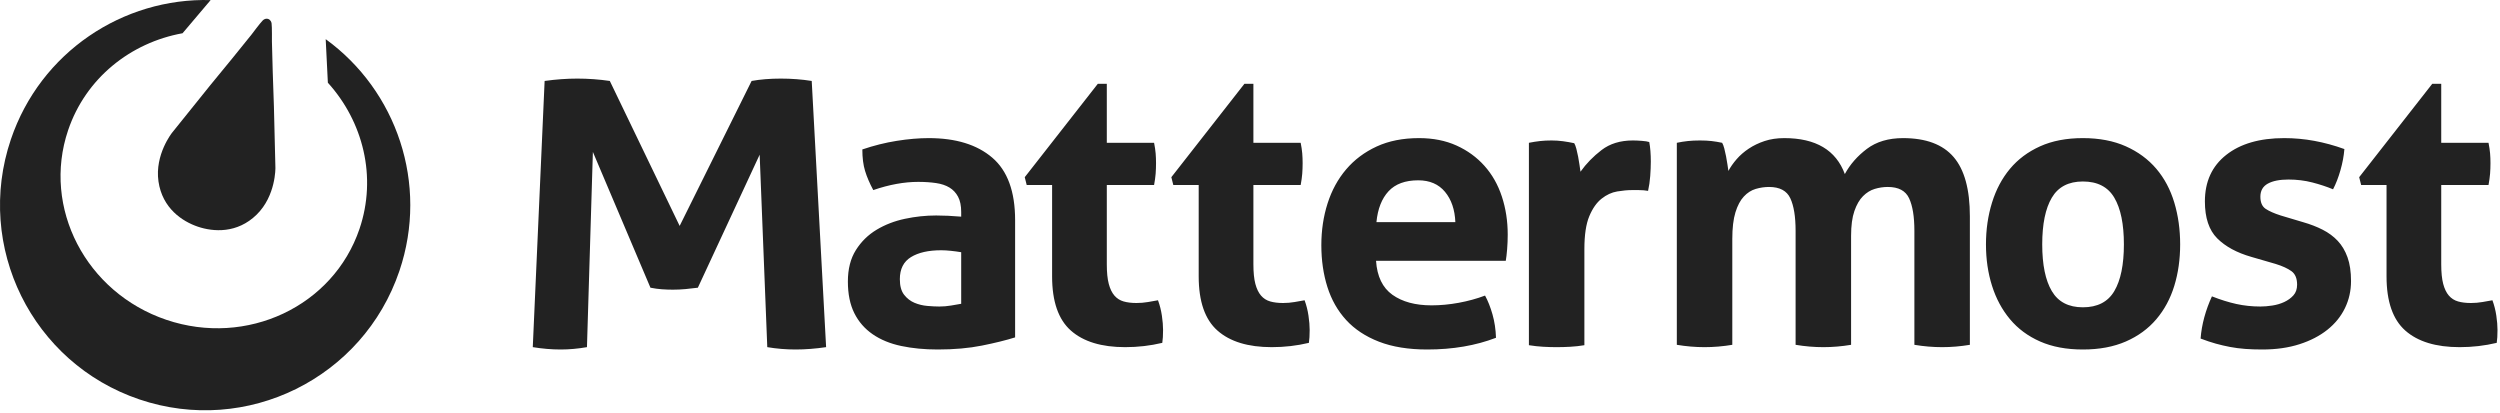
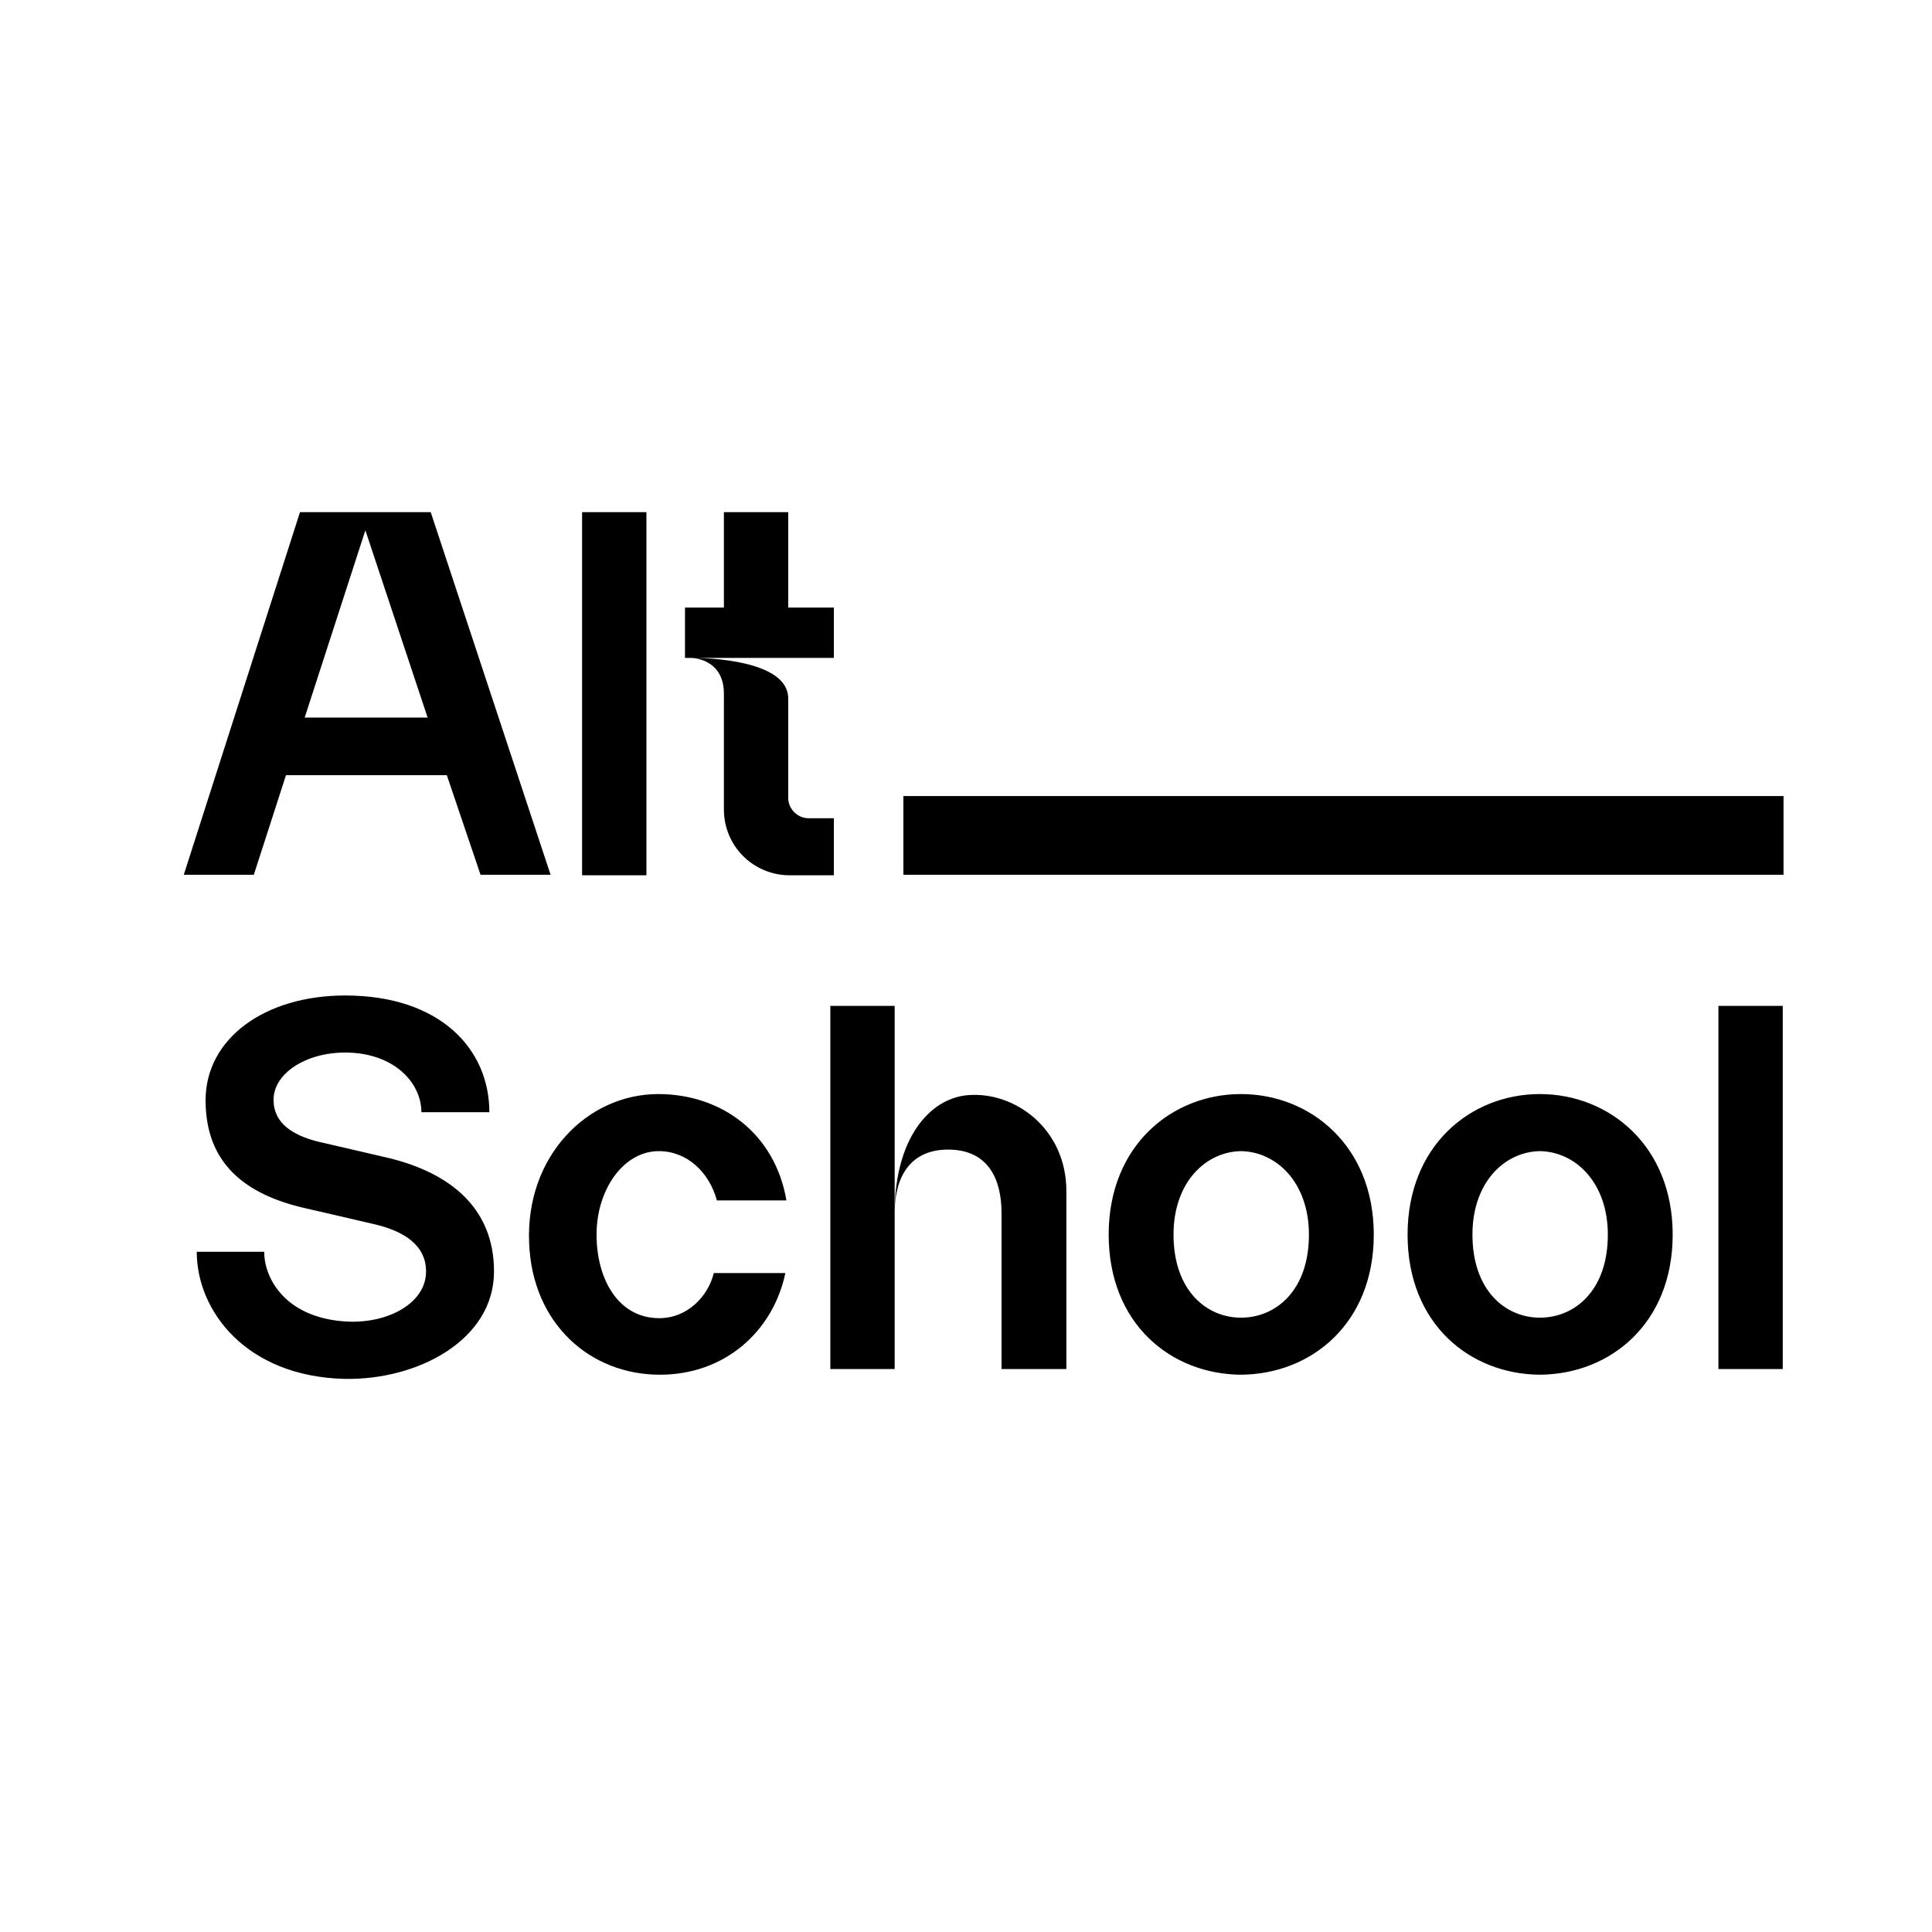
- <svg xmlns="http://www.w3.org/2000/svg" width="100%" height="100%" viewBox="0 0 1001 165" version="1.1" xml:space="preserve" style="fill-rule:evenodd;clip-rule:evenodd;stroke-linejoin:round;stroke-miterlimit:1.414;">
-   <g>
-     <path d="M384.862,84.87c0,-2.501 -0.418,-4.536 -1.253,-6.102c-0.833,-1.562 -1.981,-2.79 -3.441,-3.674c-1.46,-0.888 -3.26,-1.489 -5.397,-1.8c-2.139,-0.313 -4.512,-0.469 -7.12,-0.469c-5.632,0 -11.628,1.094 -17.991,3.284c-1.461,-2.712 -2.555,-5.268 -3.284,-7.666c-0.73,-2.398 -1.097,-5.266 -1.097,-8.605c4.59,-1.564 9.178,-2.711 13.768,-3.441c4.588,-0.73 8.867,-1.096 12.828,-1.096c10.848,0 19.322,2.607 25.424,7.824c6.101,5.215 9.152,13.557 9.152,25.03l0,46.934c-3.651,1.147 -8.084,2.243 -13.299,3.286c-5.213,1.043 -11.107,1.565 -17.678,1.565c-5.319,0 -10.196,-0.47 -14.629,-1.409c-4.432,-0.938 -8.24,-2.504 -11.418,-4.694c-3.183,-2.188 -5.633,-5.005 -7.356,-8.447c-1.719,-3.443 -2.58,-7.666 -2.58,-12.673c0,-5.005 1.069,-9.203 3.207,-12.593c2.138,-3.389 4.903,-6.102 8.291,-8.135c3.391,-2.034 7.171,-3.494 11.344,-4.381c4.172,-0.887 8.343,-1.33 12.515,-1.33c3.025,0 6.362,0.158 10.014,0.469l0,-1.877Zm0,16.115c-1.253,-0.209 -2.608,-0.393 -4.07,-0.548c-1.46,-0.156 -2.761,-0.234 -3.91,-0.234c-5.111,0 -9.153,0.911 -12.126,2.737c-2.972,1.825 -4.458,4.772 -4.458,8.839c0,2.713 0.574,4.797 1.721,6.259c1.147,1.459 2.53,2.528 4.146,3.205c1.617,0.679 3.336,1.096 5.162,1.253c1.827,0.155 3.417,0.236 4.771,0.236c1.566,0 3.131,-0.132 4.694,-0.393c1.566,-0.261 2.921,-0.494 4.07,-0.704l0,-20.65Zm36.4,-26.91l-10.17,0l-0.784,-3.129l29.258,-37.391l3.598,0l0,23.623l18.93,0c0.311,1.566 0.521,2.973 0.627,4.224c0.102,1.253 0.154,2.556 0.154,3.913c0,1.459 -0.052,2.867 -0.154,4.223c-0.106,1.357 -0.316,2.869 -0.627,4.537l-18.93,0l0,31.76c0,3.232 0.262,5.839 0.784,7.822c0.519,1.979 1.276,3.545 2.266,4.693c0.993,1.147 2.217,1.929 3.677,2.346c1.46,0.419 3.183,0.627 5.162,0.627c1.566,0 3.103,-0.131 4.617,-0.392c1.511,-0.26 2.841,-0.495 3.988,-0.703c0.732,1.979 1.251,4.04 1.565,6.179c0.314,2.138 0.469,4.043 0.469,5.711c0,1.147 -0.025,2.111 -0.078,2.894c-0.052,0.781 -0.129,1.54 -0.235,2.268c-4.797,1.149 -9.75,1.72 -14.861,1.72c-9.492,0 -16.742,-2.215 -21.747,-6.646c-5.006,-4.434 -7.509,-11.658 -7.509,-21.67l0,-36.609Zm58.696,0l-10.168,0l-0.784,-3.129l29.257,-37.391l3.598,0l0,23.623l18.93,0c0.312,1.566 0.522,2.973 0.627,4.224c0.102,1.253 0.155,2.556 0.155,3.913c0,1.459 -0.053,2.867 -0.155,4.223c-0.105,1.357 -0.315,2.869 -0.627,4.537l-18.93,0l0,31.76c0,3.232 0.263,5.839 0.783,7.822c0.522,1.979 1.278,3.545 2.268,4.693c0.992,1.147 2.215,1.929 3.677,2.346c1.459,0.419 3.182,0.627 5.161,0.627c1.565,0 3.103,-0.131 4.617,-0.392c1.512,-0.26 2.842,-0.495 3.989,-0.703c0.73,1.979 1.251,4.04 1.563,6.179c0.315,2.138 0.471,4.043 0.471,5.711c0,1.147 -0.026,2.111 -0.079,2.894c-0.051,0.781 -0.129,1.54 -0.234,2.268c-4.798,1.149 -9.75,1.72 -14.863,1.72c-9.49,0 -16.74,-2.215 -21.746,-6.646c-5.006,-4.434 -7.51,-11.658 -7.51,-21.67l0,-36.609Zm102.767,14.865c-0.208,-5.009 -1.591,-9.049 -4.146,-12.126c-2.555,-3.077 -6.127,-4.617 -10.717,-4.617c-5.215,0 -9.178,1.461 -11.89,4.381c-2.711,2.921 -4.327,7.041 -4.848,12.362l31.601,0Zm-31.759,15.486c0.418,6.258 2.608,10.795 6.571,13.612c3.963,2.816 9.178,4.224 15.646,4.224c3.546,0 7.168,-0.34 10.872,-1.019c3.703,-0.677 7.222,-1.642 10.561,-2.893c1.147,2.086 2.137,4.589 2.972,7.51c0.834,2.918 1.303,6.049 1.408,9.386c-8.136,3.129 -17.315,4.694 -27.537,4.694c-7.508,0 -13.947,-1.043 -19.321,-3.13c-5.37,-2.085 -9.751,-4.981 -13.14,-8.681c-3.39,-3.703 -5.894,-8.11 -7.51,-13.222c-1.616,-5.11 -2.423,-10.689 -2.423,-16.737c0,-5.946 0.833,-11.526 2.502,-16.741c1.667,-5.217 4.145,-9.752 7.431,-13.61c3.285,-3.861 7.352,-6.911 12.203,-9.154c4.85,-2.242 10.508,-3.364 16.974,-3.364c5.632,0 10.639,0.991 15.019,2.973c4.381,1.981 8.109,4.694 11.186,8.137c3.077,3.439 5.399,7.535 6.963,12.28c1.565,4.745 2.347,9.831 2.347,15.253c0,1.982 -0.078,3.939 -0.235,5.867c-0.156,1.928 -0.341,3.468 -0.547,4.615l-51.942,0Zm61.208,-47.248c1.564,-0.311 3.05,-0.547 4.458,-0.702c1.41,-0.159 2.946,-0.236 4.616,-0.236c1.565,0 3.104,0.106 4.614,0.312c1.514,0.209 3,0.471 4.458,0.784c0.315,0.522 0.602,1.277 0.862,2.268c0.261,0.991 0.495,2.034 0.704,3.13c0.209,1.095 0.39,2.188 0.547,3.285c0.157,1.096 0.286,2.005 0.392,2.739c2.294,-3.235 5.112,-6.13 8.448,-8.684c3.338,-2.556 7.51,-3.834 12.515,-3.834c1.045,0 2.244,0.052 3.599,0.157c1.355,0.104 2.346,0.26 2.972,0.47c0.209,1.041 0.366,2.241 0.469,3.597c0.107,1.356 0.158,2.764 0.158,4.225c0,1.773 -0.08,3.702 -0.235,5.788c-0.157,2.086 -0.444,4.067 -0.862,5.945c-1.147,-0.21 -2.424,-0.313 -3.831,-0.313c-1.408,0 -2.27,0 -2.581,0c-1.775,0 -3.755,0.183 -5.947,0.547c-2.189,0.366 -4.275,1.33 -6.257,2.896c-1.983,1.564 -3.624,3.911 -4.929,7.041c-1.303,3.127 -1.957,7.508 -1.957,13.141l0,38.486c-1.875,0.311 -3.752,0.52 -5.631,0.624c-1.876,0.105 -3.701,0.156 -5.475,0.156c-1.774,0 -3.572,-0.051 -5.398,-0.156c-1.825,-0.104 -3.728,-0.313 -5.709,-0.624l0,-81.042Zm59.226,0c1.459,-0.311 2.92,-0.547 4.379,-0.702c1.461,-0.159 3.077,-0.236 4.851,-0.236c1.773,0 3.337,0.077 4.693,0.236c1.356,0.155 2.764,0.391 4.224,0.702c0.312,0.522 0.601,1.279 0.861,2.27c0.26,0.99 0.496,2.035 0.704,3.128c0.209,1.096 0.39,2.164 0.547,3.207c0.159,1.043 0.288,1.93 0.392,2.66c0.832,-1.563 1.929,-3.128 3.286,-4.694c1.355,-1.562 2.971,-2.969 4.848,-4.223c1.877,-1.252 3.989,-2.269 6.337,-3.05c2.346,-0.784 4.981,-1.175 7.901,-1.175c12.619,0 20.702,4.799 24.249,14.395c2.085,-3.86 5.032,-7.222 8.838,-10.092c3.808,-2.869 8.632,-4.303 14.474,-4.303c9.177,0 15.93,2.532 20.258,7.59c4.33,5.057 6.494,12.958 6.494,23.702l0,51.47c-3.754,0.626 -7.459,0.937 -11.108,0.937c-3.651,0 -7.354,-0.311 -11.108,-0.937l0,-45.684c0,-5.632 -0.705,-9.959 -2.114,-12.983c-1.406,-3.025 -4.248,-4.538 -8.524,-4.538c-1.775,0 -3.52,0.262 -5.24,0.782c-1.723,0.52 -3.287,1.485 -4.694,2.894c-1.408,1.408 -2.555,3.391 -3.443,5.946c-0.887,2.553 -1.33,5.867 -1.33,9.934l0,43.649c-3.755,0.626 -7.458,0.937 -11.108,0.937c-3.65,0 -7.354,-0.311 -11.109,-0.937l0,-45.684c0,-5.632 -0.703,-9.959 -2.112,-12.983c-1.408,-3.025 -4.249,-4.538 -8.525,-4.538c-1.771,0 -3.546,0.262 -5.32,0.782c-1.771,0.52 -3.363,1.538 -4.771,3.051c-1.409,1.511 -2.53,3.623 -3.363,6.336c-0.835,2.711 -1.253,6.258 -1.253,10.638l0,42.398c-3.755,0.626 -7.455,0.937 -11.107,0.937c-3.651,0 -7.352,-0.311 -11.107,-0.937l0,-80.885Zm162.58,65.865c5.841,0 10.039,-2.163 12.593,-6.493c2.556,-4.327 3.834,-10.56 3.834,-18.694c0,-8.136 -1.278,-14.367 -3.834,-18.696c-2.554,-4.33 -6.752,-6.493 -12.593,-6.493c-5.736,0 -9.882,2.163 -12.437,6.493c-2.557,4.329 -3.835,10.56 -3.835,18.696c0,8.134 1.278,14.367 3.835,18.694c2.555,4.33 6.701,6.493 12.437,6.493Zm0,16.897c-6.571,0 -12.282,-1.07 -17.131,-3.208c-4.85,-2.137 -8.866,-5.11 -12.047,-8.918c-3.181,-3.807 -5.58,-8.265 -7.195,-13.376c-1.618,-5.111 -2.426,-10.637 -2.426,-16.582c0,-5.945 0.808,-11.526 2.426,-16.74c1.615,-5.215 4.014,-9.726 7.195,-13.533c3.181,-3.808 7.197,-6.803 12.047,-8.996c4.849,-2.19 10.56,-3.286 17.131,-3.286c6.571,0 12.306,1.096 17.209,3.286c4.901,2.193 8.968,5.188 12.204,8.996c3.233,3.807 5.631,8.318 7.197,13.533c1.564,5.214 2.345,10.795 2.345,16.74c0,5.945 -0.781,11.471 -2.345,16.582c-1.566,5.111 -3.964,9.569 -7.197,13.376c-3.236,3.808 -7.303,6.781 -12.204,8.918c-4.903,2.138 -10.638,3.208 -17.209,3.208Zm67.477,-37.078c-5.842,-1.67 -10.405,-4.146 -13.689,-7.432c-3.286,-3.284 -4.929,-8.213 -4.929,-14.785c0,-7.927 2.843,-14.13 8.528,-18.615c5.683,-4.486 13.429,-6.729 23.232,-6.729c4.068,0 8.082,0.366 12.046,1.096c3.964,0.73 7.979,1.824 12.046,3.286c-0.209,2.71 -0.73,5.526 -1.566,8.448c-0.832,2.919 -1.823,5.474 -2.97,7.667c-2.504,-1.044 -5.267,-1.957 -8.293,-2.74c-3.023,-0.781 -6.205,-1.172 -9.542,-1.172c-3.547,0 -6.309,0.547 -8.293,1.642c-1.981,1.096 -2.972,2.843 -2.972,5.24c0,2.295 0.704,3.912 2.112,4.851c1.408,0.938 3.417,1.827 6.023,2.659l8.918,2.662c2.921,0.833 5.554,1.849 7.901,3.049c2.346,1.2 4.355,2.686 6.023,4.458c1.669,1.773 2.972,3.964 3.91,6.571c0.94,2.608 1.41,5.788 1.41,9.542c0,3.861 -0.809,7.459 -2.426,10.796c-1.616,3.338 -3.964,6.232 -7.04,8.682c-3.077,2.453 -6.806,4.382 -11.187,5.789c-4.379,1.409 -9.334,2.113 -14.862,2.113c-2.504,0 -4.796,-0.079 -6.882,-0.235c-2.087,-0.158 -4.094,-0.418 -6.024,-0.782c-1.929,-0.366 -3.833,-0.808 -5.71,-1.33c-1.878,-0.521 -3.912,-1.199 -6.102,-2.034c0.21,-2.817 0.705,-5.659 1.486,-8.526c0.782,-2.867 1.8,-5.659 3.051,-8.371c3.442,1.357 6.702,2.373 9.779,3.051c3.077,0.679 6.284,1.019 9.62,1.019c1.462,0 3.052,-0.132 4.771,-0.393c1.722,-0.261 3.313,-0.73 4.773,-1.408c1.461,-0.678 2.687,-1.565 3.677,-2.659c0.991,-1.095 1.484,-2.529 1.484,-4.304c0,-2.501 -0.755,-4.301 -2.267,-5.396c-1.513,-1.094 -3.625,-2.062 -6.335,-2.895l-9.701,-2.815Zm54.112,-28.787l-10.167,0l-0.785,-3.129l29.256,-37.391l3.598,0l0,23.623l18.931,0c0.313,1.566 0.521,2.973 0.627,4.224c0.103,1.253 0.156,2.556 0.156,3.913c0,1.459 -0.053,2.867 -0.156,4.223c-0.106,1.357 -0.314,2.869 -0.627,4.537l-18.931,0l0,31.76c0,3.232 0.263,5.839 0.783,7.822c0.523,1.979 1.278,3.545 2.268,4.693c0.993,1.147 2.218,1.929 3.677,2.346c1.459,0.419 3.183,0.627 5.163,0.627c1.565,0 3.102,-0.131 4.616,-0.392c1.511,-0.26 2.841,-0.495 3.988,-0.703c0.731,1.979 1.253,4.04 1.564,6.179c0.315,2.138 0.47,4.043 0.47,5.711c0,1.147 -0.026,2.111 -0.078,2.894c-0.052,0.781 -0.129,1.54 -0.235,2.268c-4.796,1.149 -9.75,1.72 -14.861,1.72c-9.492,0 -16.741,-2.215 -21.748,-6.646c-5.005,-4.434 -7.509,-11.658 -7.509,-21.67l0,-36.609Zm-737.501,-41.662c4.521,-0.629 8.87,-0.945 13.05,-0.945c4.407,0 8.758,0.316 13.051,0.945l27.965,58.043l28.812,-58.043c3.503,-0.629 7.399,-0.945 11.694,-0.945c4.294,0 8.416,0.316 12.372,0.945l5.762,106.583c-4.292,0.63 -8.36,0.944 -12.201,0.944c-3.844,0 -7.627,-0.314 -11.355,-0.944l-3.052,-77.061l-24.745,53.261c-1.583,0.21 -3.22,0.396 -4.916,0.551c-1.695,0.158 -3.388,0.236 -5.084,0.236c-1.47,0 -2.937,-0.052 -4.405,-0.157c-1.469,-0.105 -2.994,-0.316 -4.577,-0.63l-23.049,-54.365l-2.373,78.165c-3.615,0.63 -7.118,0.944 -10.509,0.944c-3.616,0 -7.346,-0.314 -11.185,-0.944l4.745,-106.583Z" style="fill:#222;" />
-     <path d="M130.41,15.678l0.865,17.434c14.134,15.615 19.713,37.729 12.677,58.513c-10.503,31.025 -45.136,47.334 -77.354,36.427c-32.219,-10.906 -49.823,-44.899 -39.32,-75.924c7.059,-20.853 25.019,-35.058 45.82,-38.819l11.239,-13.279c-35.063,-0.949 -68.143,20.815 -79.979,55.778c-14.542,42.958 8.493,89.571 51.451,104.114c42.958,14.542 89.572,-8.494 104.115,-51.452c11.816,-34.906 -1.179,-72.227 -29.514,-92.792Z" style="fill:#222;" />
-     <path d="M110.273,67.122l-0.595,-24.373l-0.477,-14.025l-0.323,-12.15c0,0 0.067,-5.859 -0.137,-7.236c-0.043,-0.29 -0.134,-0.525 -0.243,-0.731l-0.041,-0.086l-0.047,-0.075c-0.224,-0.387 -0.578,-0.701 -1.035,-0.856c-0.467,-0.158 -0.951,-0.119 -1.371,0.062l-0.026,0.01l-0.145,0.074c-0.199,0.097 -0.402,0.223 -0.6,0.415c-0.999,0.969 -4.504,5.664 -4.504,5.664l-7.638,9.456l-8.898,10.851l-15.278,18.999c0,0 -7.011,8.75 -5.462,19.521c1.55,10.77 9.557,16.017 15.769,18.12c6.211,2.103 15.759,2.799 23.533,-4.816c7.773,-7.615 7.518,-18.824 7.518,-18.824Z" style="fill:#222;" />
-   </g>
+ <svg xmlns="http://www.w3.org/2000/svg" viewBox="0 0 80 80" class="css-12bnltp">
+   <path d="M17.835 21.207H12.422L7.61 36.222H10.51L11.842 32.098H18.502L19.898 36.222H22.798L17.835 21.207ZM12.616 29.713L15.129 21.959L17.707 29.713H12.616ZM26.767 36.244V21.207H24.103V36.244H26.767ZM32.638 25.159V21.207H29.975V25.159H28.364V27.243H28.621C28.621 27.243 29.975 27.243 29.975 28.725C29.975 29.37 29.975 33.516 29.975 33.516C29.975 35.041 31.199 36.244 32.703 36.244H34.529V33.881C34.529 33.881 33.906 33.881 33.476 33.881C33.025 33.881 32.638 33.494 32.638 33.043V28.919C32.638 27.329 29.266 27.243 28.707 27.243H34.529V25.159H32.638ZM16.074 47.945C16.074 47.945 13.195 47.279 13.11 47.258C12.143 47 11.327 46.527 11.327 45.539C11.327 44.465 12.637 43.584 14.291 43.584C16.31 43.584 17.449 44.83 17.449 46.055H20.263C20.263 43.434 18.222 41.221 14.291 41.221C10.961 41.221 8.513 43.004 8.513 45.561C8.513 48.203 10.188 49.47 12.637 50.029C12.637 50.029 15.537 50.695 15.601 50.716C16.718 50.995 17.642 51.554 17.642 52.65C17.642 54.003 15.967 54.862 14.205 54.712C11.821 54.519 10.94 52.95 10.94 51.833H8.147C8.147 54.282 10.188 56.989 14.248 57.096C17.299 57.161 20.456 55.485 20.456 52.65C20.456 50.029 18.652 48.568 16.074 47.945ZM27.301 54.583C25.604 54.583 24.702 52.972 24.702 51.124C24.702 49.255 25.819 47.666 27.28 47.666C28.44 47.666 29.363 48.525 29.686 49.707H32.564C32.092 46.935 29.879 45.303 27.258 45.303C24.315 45.303 21.759 47.881 21.91 51.468C22.038 54.819 24.444 56.924 27.323 56.924C30.008 56.924 32.006 55.142 32.521 52.714H29.557C29.321 53.681 28.461 54.583 27.301 54.583ZM37.046 50.158C37.046 50.179 37.046 50.201 37.046 50.222C37.046 50.201 37.046 50.179 37.046 50.158ZM40.096 45.346C38.464 45.475 37.067 47.172 37.046 50.158C37.067 48.675 37.733 47.602 39.258 47.602C40.934 47.602 41.471 48.847 41.471 50.222V56.688H44.156V49.32C44.156 46.742 42.029 45.196 40.096 45.346ZM34.382 41.651V56.688H37.046V41.651H34.382ZM51.386 45.303C48.529 45.303 45.908 47.43 45.908 51.124C45.908 54.819 48.486 56.903 51.386 56.924C54.307 56.903 56.885 54.798 56.885 51.124C56.885 47.43 54.243 45.303 51.386 45.303ZM51.386 54.562C49.968 54.562 48.593 53.444 48.593 51.124C48.593 48.933 49.947 47.687 51.386 47.666C52.847 47.687 54.2 48.955 54.2 51.124C54.2 53.444 52.825 54.562 51.386 54.562ZM63.763 45.303C60.906 45.303 58.285 47.43 58.285 51.124C58.285 54.819 60.863 56.903 63.763 56.924C66.685 56.903 69.262 54.798 69.262 51.124C69.262 47.43 66.62 45.303 63.763 45.303ZM63.763 54.562C62.345 54.562 60.971 53.444 60.971 51.124C60.971 48.933 62.324 47.687 63.763 47.666C65.224 47.687 66.577 48.955 66.577 51.124C66.577 53.444 65.202 54.562 63.763 54.562ZM73.82 56.688V41.651H71.156V56.688H73.82Z" fill="currentColor" />
+   <path d="M73.852 32.963H37.407V36.222H73.852V32.963Z" fill="currentColor" />
</svg>
